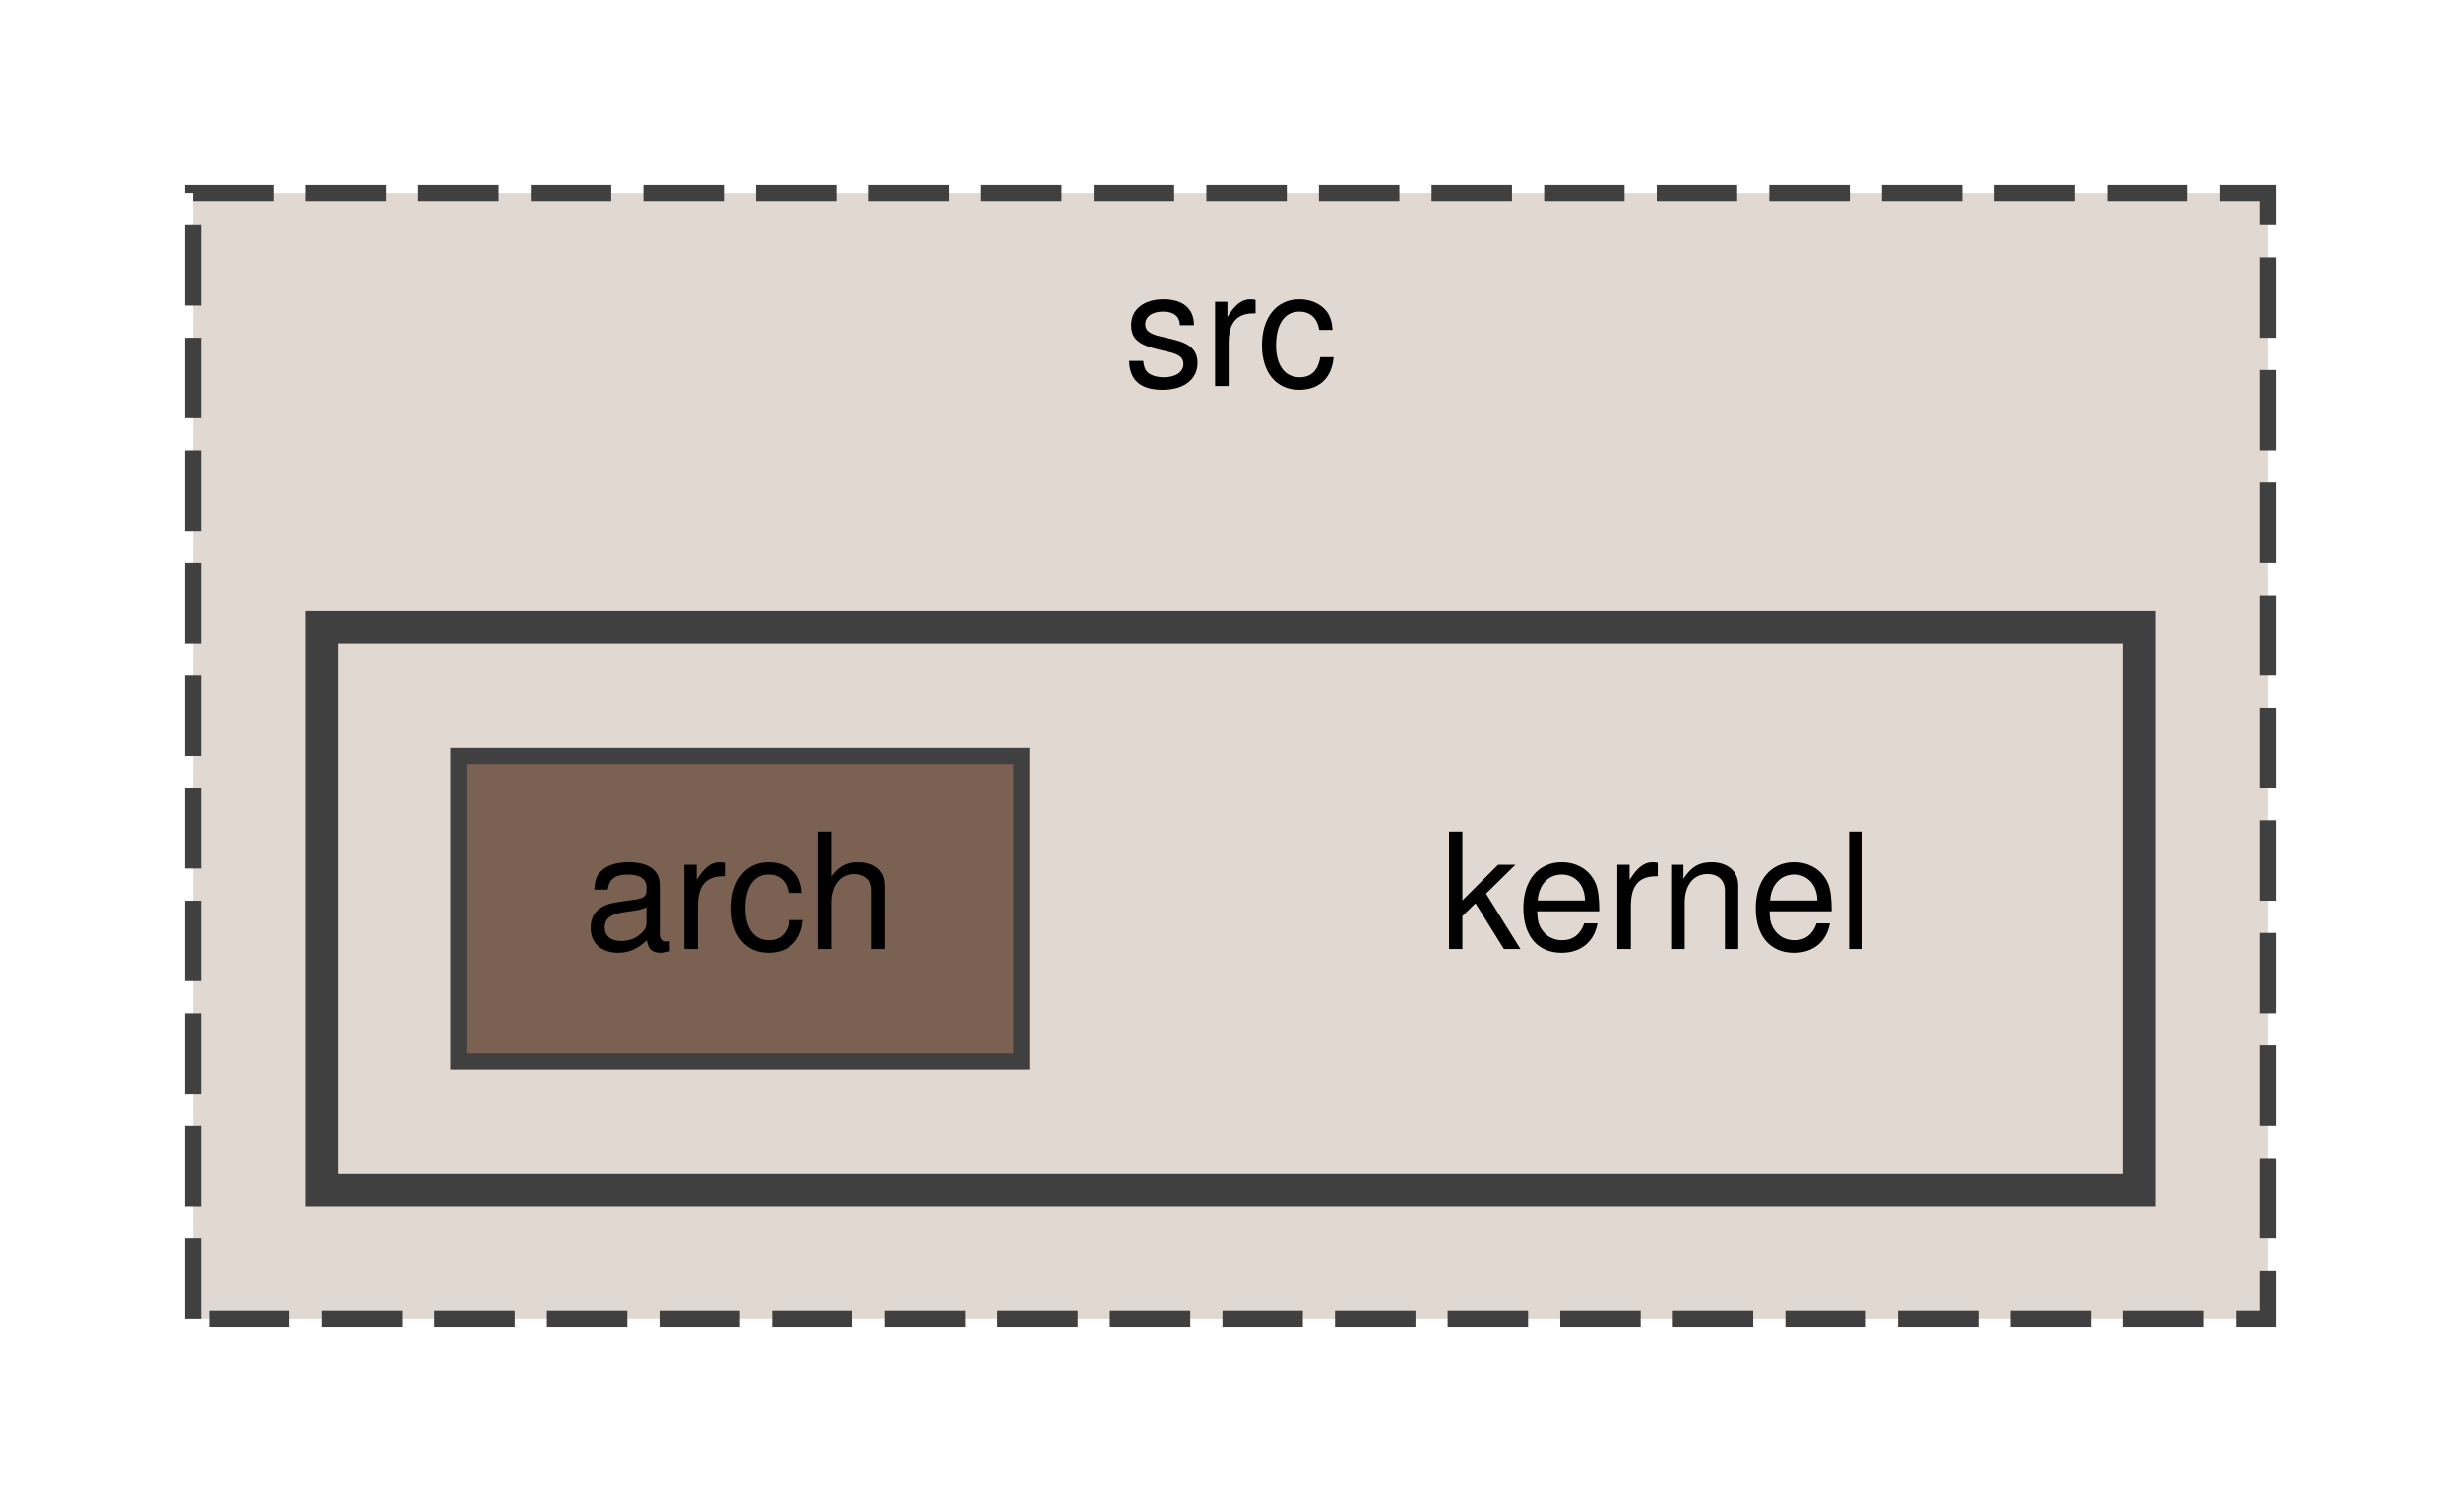
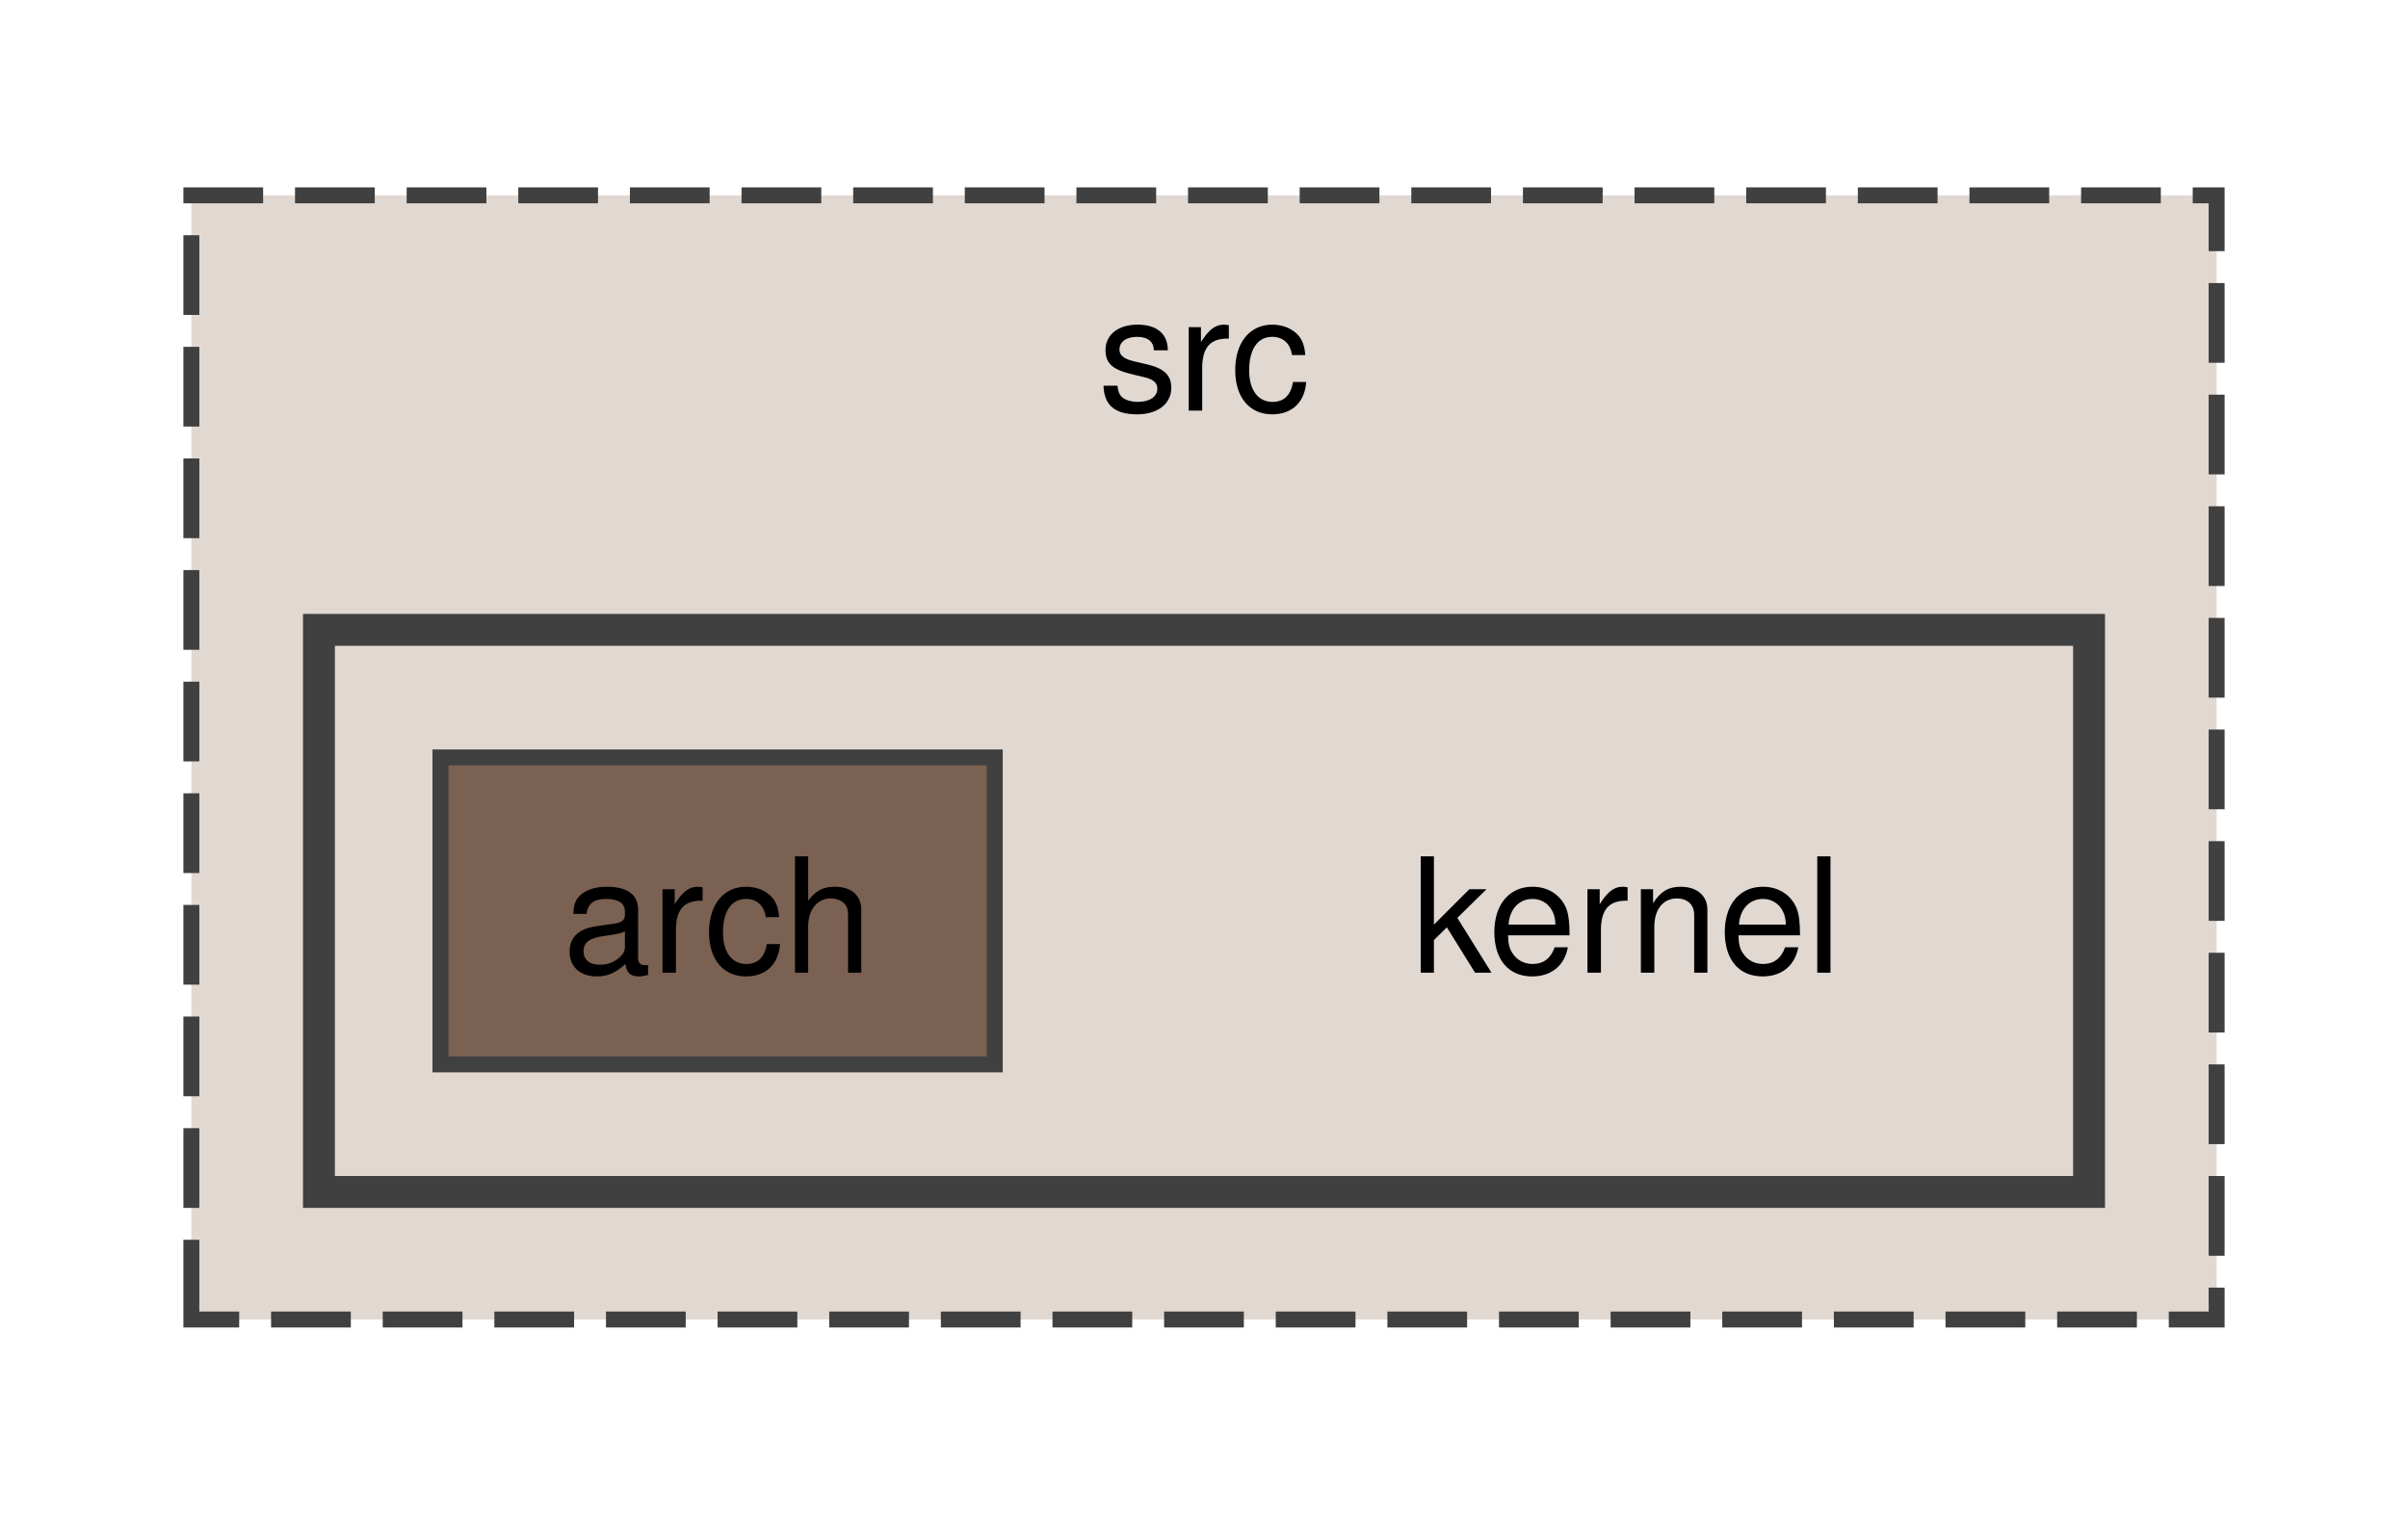
- <svg xmlns="http://www.w3.org/2000/svg" xmlns:xlink="http://www.w3.org/1999/xlink" width="153pt" height="94pt" viewBox="0.00 0.00 153.00 94.00">
-   <g id="graph0" class="graph" transform="scale(1 1) rotate(0) translate(4 90)">
+ <svg xmlns="http://www.w3.org/2000/svg" xmlns:xlink="http://www.w3.org/1999/xlink" width="151pt" height="95pt" viewBox="0.00 0.00 151.00 94.50">
+   <g id="graph0" class="graph" transform="scale(1 1) rotate(0) translate(4 90.5)">
    <g id="clust1" class="cluster">
      <g id="a_clust1">
        <a xlink:href="dir_68267d1309a1af8e8297ef4c3efbcdba.html" target="_top" xlink:title="src">
-           <polygon fill="#e1d8d2" stroke="#404040" stroke-dasharray="5,2" points="8,-8 8,-78 137,-78 137,-8 8,-8" />
-           <text text-anchor="middle" x="72.5" y="-66" font-family="Helvetica,sans-Serif" font-size="10.00">src</text>
+           <polygon fill="#e1d8d2" stroke="#404040" stroke-dasharray="5,2" points="8,-8 8,-78.5 135,-78.5 135,-8 8,-8" />
+           <text text-anchor="middle" x="71.5" y="-65" font-family="Helvetica,sans-Serif" font-size="10.00">src</text>
        </a>
      </g>
    </g>
    <g id="clust2" class="cluster">
      <g id="a_clust2">
        <a xlink:href="dir_cbd7f246bdf7dc0a50281a272327e6ed.html" target="_top">
-           <polygon fill="#e1d8d2" stroke="#404040" stroke-width="2" points="16,-16 16,-51 129,-51 129,-16 16,-16" />
+           <polygon fill="#e1d8d2" stroke="#404040" stroke-width="2" points="16,-16 16,-51.25 127,-51.25 127,-16 16,-16" />
        </a>
      </g>
    </g>
    <g id="node1" class="node">
-       <text text-anchor="middle" x="99" y="-31" font-family="Helvetica,sans-Serif" font-size="10.00">kernel</text>
+       <text text-anchor="middle" x="98" y="-29.75" font-family="Helvetica,sans-Serif" font-size="10.00">kernel</text>
    </g>
    <g id="node2" class="node">
      <g id="a_node2">
        <a xlink:href="dir_76e3dd4d2fa719e8d3b096e9aa563982.html" target="_top" xlink:title="arch">
-           <polygon fill="#7b6152" stroke="#404040" points="59.5,-43 24.5,-43 24.5,-24 59.5,-24 59.5,-43" />
-           <text text-anchor="middle" x="42" y="-31" font-family="Helvetica,sans-Serif" font-size="10.00">arch</text>
+           <polygon fill="#7b6152" stroke="#404040" points="58.38,-43.25 23.62,-43.25 23.62,-24 58.38,-24 58.38,-43.25" />
+           <text text-anchor="middle" x="41" y="-29.75" font-family="Helvetica,sans-Serif" font-size="10.00">arch</text>
        </a>
      </g>
    </g>
  </g>
</svg>
